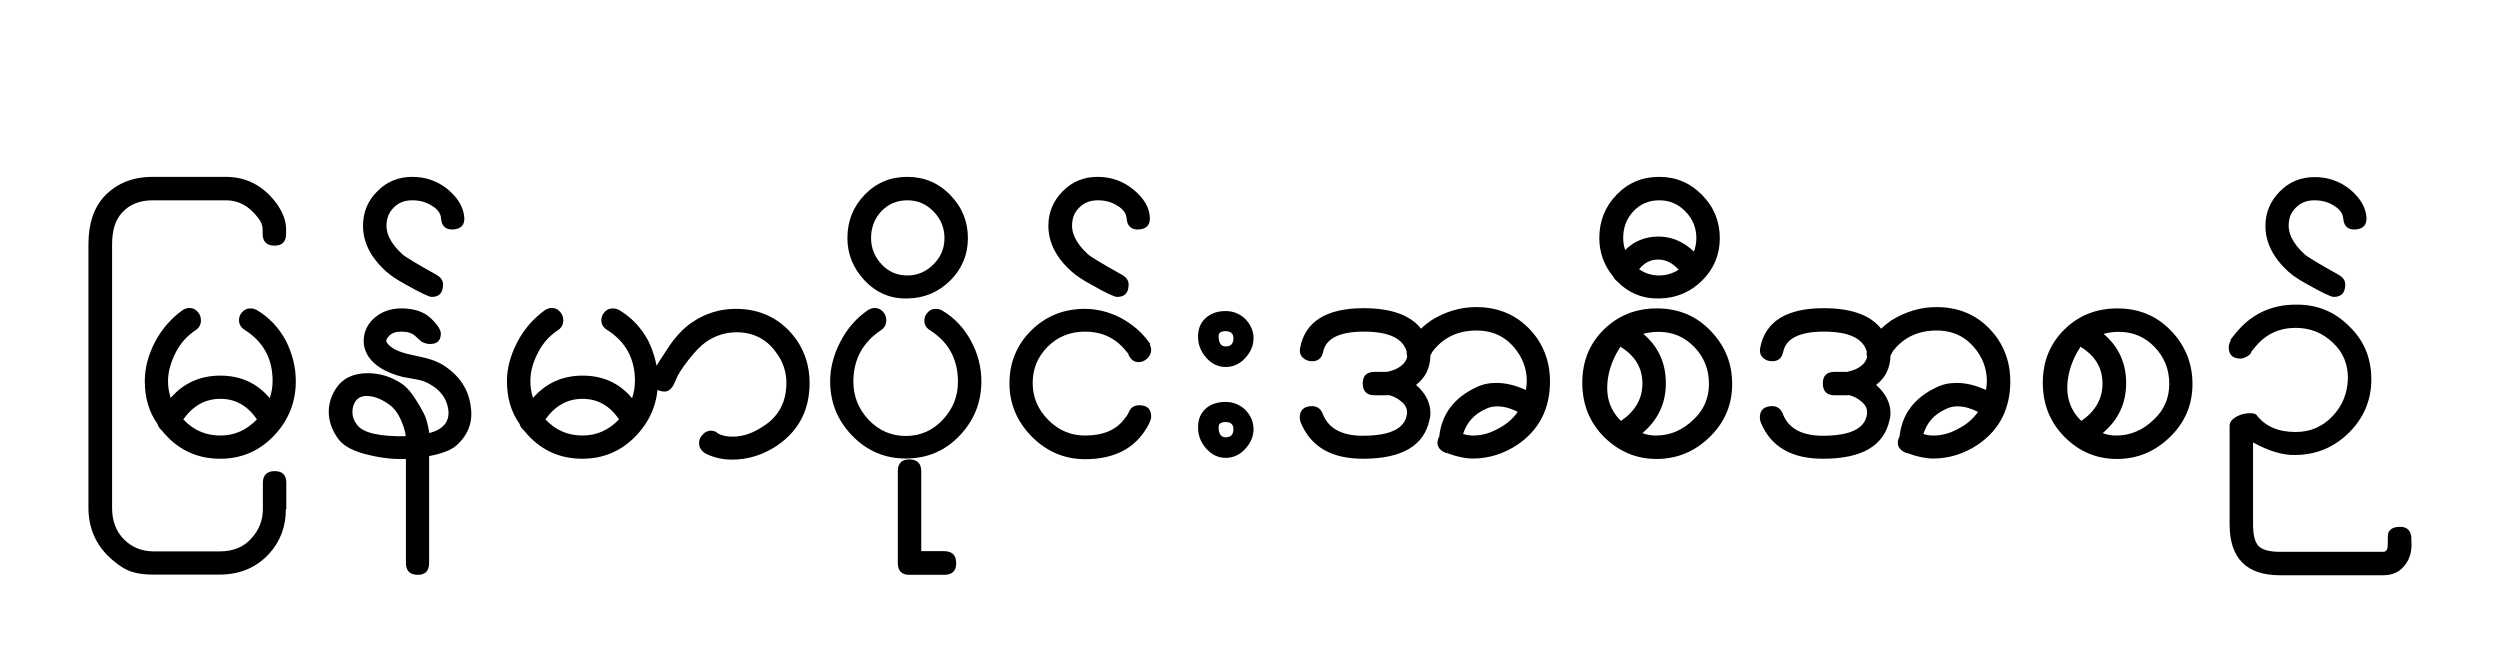
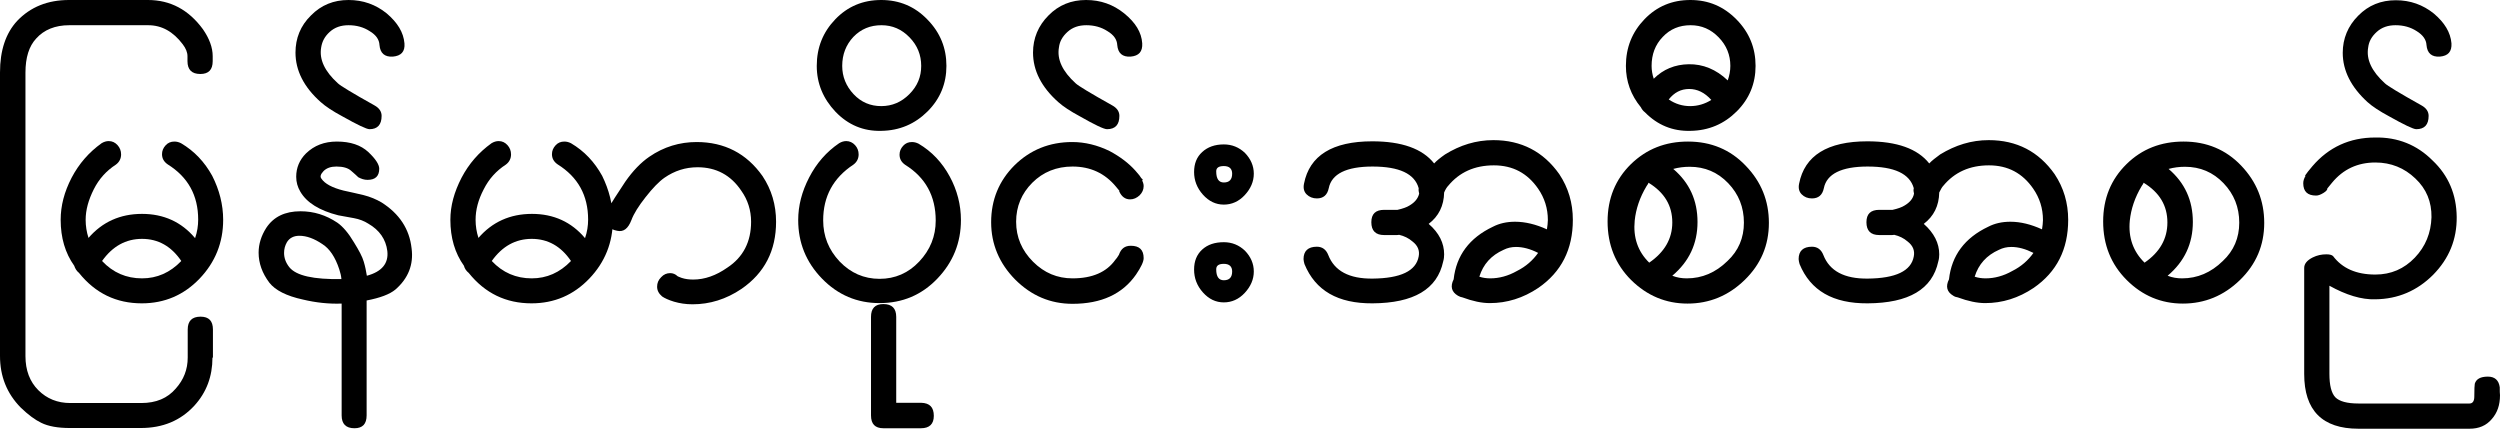
- <svg xmlns="http://www.w3.org/2000/svg" version="1.1" id="Layer_1" x="0px" y="0px" width="113.08px" height="30px" viewBox="566.53 -4.21 113.08 30" style="enable-background:new 566.53 -4.21 113.08 30;" xml:space="preserve">
+ <svg xmlns="http://www.w3.org/2000/svg" version="1.1" id="Layer_1" x="0px" y="0px" width="105.08px" height="18px" viewBox="570.53 3.79 105.08 18" style="enable-background:new 570.53 3.79 105.08 18;" xml:space="preserve">
  <style type="text/css">
	.st0{fill-rule:evenodd;clip-rule:evenodd;}
+ 	.st1{fill:#1E1E1E;}
</style>
  <g>
    <path d="M579.46,18.82c0,0.79-0.25,1.46-0.76,2.02c-0.58,0.63-1.33,0.94-2.25,0.94h-2.99c-0.49,0-0.9-0.07-1.2-0.22   c-0.25-0.12-0.54-0.33-0.86-0.64c-0.58-0.59-0.87-1.31-0.87-2.17V6.84c0-0.93,0.24-1.65,0.72-2.17c0.56-0.59,1.29-0.88,2.18-0.88   h3.32c0.94,0,1.71,0.41,2.31,1.23c0.27,0.39,0.41,0.77,0.41,1.13v0.21c0,0.36-0.17,0.54-0.52,0.54c-0.36,0-0.54-0.18-0.54-0.54   V6.15c0-0.16-0.07-0.33-0.2-0.5c-0.4-0.53-0.88-0.8-1.45-0.8h-3.32c-0.59,0-1.06,0.19-1.39,0.56c-0.3,0.32-0.45,0.8-0.45,1.43   v11.92c0,0.59,0.18,1.07,0.54,1.43c0.36,0.36,0.81,0.54,1.34,0.54h2.99c0.62,0,1.1-0.2,1.45-0.61c0.33-0.37,0.5-0.8,0.5-1.3v-1.18   c0-0.36,0.18-0.54,0.54-0.54c0.35,0,0.52,0.18,0.52,0.54V18.82z M579.91,13.03c0,0.95-0.33,1.78-0.99,2.47   c-0.66,0.69-1.47,1.04-2.43,1.04c-1.07,0-1.95-0.42-2.64-1.28c-0.1-0.08-0.16-0.18-0.2-0.3c-0.38-0.53-0.57-1.18-0.57-1.93   c0-0.59,0.15-1.17,0.46-1.77c0.31-0.59,0.73-1.07,1.26-1.45c0.1-0.06,0.2-0.09,0.3-0.09c0.15,0,0.27,0.06,0.37,0.17   c0.1,0.11,0.15,0.24,0.15,0.39c0,0.17-0.07,0.32-0.22,0.43c-0.4,0.26-0.71,0.6-0.93,1.04c-0.22,0.44-0.34,0.86-0.34,1.28   c0,0.26,0.04,0.51,0.12,0.76c0.58-0.67,1.33-1.01,2.25-1.01c0.91,0,1.66,0.34,2.23,1.02c0.09-0.26,0.13-0.52,0.13-0.78   c0-1.02-0.43-1.79-1.28-2.32c-0.16-0.11-0.24-0.25-0.24-0.43c0-0.14,0.05-0.26,0.15-0.37c0.1-0.11,0.22-0.16,0.37-0.16   c0.09,0,0.18,0.02,0.28,0.07c0.56,0.33,0.99,0.79,1.31,1.37C579.75,11.77,579.91,12.39,579.91,13.03z M576.5,15.49   c0.63,0,1.18-0.24,1.65-0.73c-0.42-0.62-0.97-0.93-1.65-0.93c-0.68,0-1.24,0.31-1.68,0.93C575.28,15.25,575.84,15.49,576.5,15.49   L576.5,15.49z" />
-     <path d="M586.57,12.3c0.74,0.47,1.17,1.11,1.26,1.93c0.09,0.68-0.14,1.26-0.68,1.73c-0.24,0.2-0.64,0.35-1.21,0.46v4.83   c0,0.36-0.17,0.54-0.51,0.54c-0.36,0-0.54-0.18-0.54-0.54v-4.7c-0.54,0.02-1.09-0.04-1.63-0.17c-0.69-0.15-1.16-0.39-1.41-0.71   c-0.3-0.4-0.45-0.82-0.45-1.26c0-0.36,0.11-0.71,0.32-1.04c0.31-0.47,0.79-0.7,1.44-0.7c0.56,0,1.07,0.16,1.55,0.48   c0.23,0.16,0.47,0.44,0.7,0.83c0.21,0.34,0.35,0.6,0.41,0.81c0.06,0.2,0.1,0.4,0.13,0.59c0.63-0.17,0.92-0.52,0.86-1.04   c-0.06-0.49-0.33-0.88-0.8-1.15c-0.17-0.11-0.38-0.19-0.6-0.23c-0.23-0.04-0.45-0.08-0.66-0.12c-0.79-0.2-1.33-0.53-1.6-1   c-0.11-0.19-0.17-0.4-0.17-0.62c0-0.38,0.14-0.71,0.41-0.98c0.35-0.34,0.78-0.5,1.3-0.5c0.57,0,1.01,0.15,1.32,0.44   c0.31,0.29,0.46,0.53,0.46,0.7c0,0.31-0.16,0.47-0.49,0.47c-0.14,0-0.26-0.04-0.39-0.11c-0.06-0.06-0.16-0.15-0.3-0.27   c-0.13-0.12-0.34-0.18-0.62-0.18c-0.23,0-0.41,0.06-0.54,0.19c-0.12,0.13-0.16,0.23-0.09,0.32c0.14,0.21,0.45,0.38,0.93,0.5   c0.27,0.06,0.55,0.12,0.84,0.19C586.09,12.06,586.35,12.17,586.57,12.3L586.57,12.3z M582.69,15.02c0.29,0.36,1.02,0.52,2.19,0.5   c-0.01-0.13-0.04-0.26-0.09-0.41c-0.17-0.52-0.41-0.87-0.71-1.06c-0.34-0.23-0.66-0.35-0.97-0.35c-0.23,0-0.41,0.09-0.52,0.27   c-0.08,0.14-0.12,0.29-0.12,0.45C582.47,14.63,582.54,14.83,582.69,15.02L582.69,15.02z" />
+     <path d="M586.57,12.3c0.74,0.47,1.17,1.11,1.26,1.93c0.09,0.68-0.14,1.26-0.68,1.73c-0.24,0.2-0.64,0.35-1.21,0.46v4.83   c0,0.36-0.17,0.54-0.51,0.54c-0.36,0-0.54-0.18-0.54-0.54v-4.7c-0.54,0.02-1.09-0.04-1.63-0.17c-0.69-0.15-1.16-0.39-1.41-0.71   c-0.3-0.4-0.45-0.82-0.45-1.26c0-0.36,0.11-0.71,0.32-1.04c0.31-0.47,0.79-0.7,1.44-0.7c0.56,0,1.07,0.16,1.55,0.48   c0.23,0.16,0.47,0.44,0.7,0.83c0.21,0.34,0.35,0.6,0.41,0.81c0.06,0.2,0.1,0.4,0.13,0.59c0.63-0.17,0.92-0.52,0.86-1.04   c-0.06-0.49-0.33-0.88-0.8-1.15c-0.17-0.11-0.38-0.19-0.6-0.23c-0.23-0.04-0.45-0.08-0.66-0.12c-0.79-0.2-1.33-0.53-1.6-1   c-0.11-0.19-0.17-0.39-0.17-0.62c0-0.38,0.14-0.71,0.41-0.98c0.35-0.34,0.78-0.5,1.3-0.5c0.57,0,1.01,0.15,1.32,0.44   c0.31,0.29,0.46,0.53,0.46,0.7c0,0.31-0.16,0.47-0.49,0.47c-0.14,0-0.26-0.04-0.39-0.11c-0.06-0.06-0.16-0.15-0.3-0.27   c-0.13-0.12-0.34-0.18-0.62-0.18c-0.23,0-0.41,0.06-0.54,0.19c-0.12,0.13-0.16,0.23-0.09,0.32c0.14,0.21,0.45,0.38,0.93,0.5   c0.27,0.06,0.55,0.12,0.84,0.19C586.09,12.06,586.35,12.17,586.57,12.3L586.57,12.3z M582.69,15.02c0.29,0.36,1.02,0.52,2.19,0.5   c-0.01-0.13-0.04-0.26-0.09-0.41c-0.17-0.52-0.41-0.87-0.71-1.06c-0.34-0.23-0.66-0.35-0.97-0.35c-0.23,0-0.41,0.09-0.52,0.27   c-0.08,0.14-0.12,0.29-0.12,0.45C582.47,14.63,582.54,14.83,582.69,15.02L582.69,15.02z" />
    <path d="M587.53,5.61c0.03,0.35-0.14,0.53-0.49,0.56c-0.34,0.02-0.53-0.14-0.56-0.49c-0.01-0.22-0.14-0.42-0.41-0.58   c-0.26-0.17-0.56-0.25-0.89-0.25c-0.32,0-0.58,0.09-0.79,0.28c-0.21,0.19-0.32,0.4-0.36,0.65c-0.09,0.51,0.15,1.01,0.7,1.51   c0.1,0.1,0.61,0.41,1.54,0.93c0.2,0.11,0.3,0.26,0.3,0.44c0,0.37-0.17,0.56-0.51,0.56c-0.12,0-0.5-0.18-1.14-0.54   c-0.41-0.22-0.71-0.42-0.91-0.6c-0.71-0.63-1.06-1.33-1.06-2.08c0-0.6,0.21-1.13,0.65-1.56c0.43-0.44,0.96-0.65,1.58-0.65   c0.61,0,1.14,0.19,1.6,0.56C587.24,4.74,587.49,5.15,587.53,5.61z" />
    <path d="M596.29,13.03c0,0.95-0.33,1.78-0.99,2.47c-0.66,0.69-1.47,1.04-2.43,1.04c-1.07,0-1.95-0.42-2.64-1.28   c-0.1-0.08-0.17-0.18-0.2-0.3c-0.38-0.53-0.57-1.18-0.57-1.93c0-0.59,0.16-1.17,0.47-1.77c0.31-0.59,0.73-1.07,1.26-1.45   c0.1-0.06,0.2-0.09,0.3-0.09c0.15,0,0.27,0.06,0.37,0.17c0.1,0.11,0.15,0.24,0.15,0.39c0,0.17-0.07,0.32-0.22,0.43   c-0.4,0.26-0.71,0.6-0.93,1.04c-0.23,0.44-0.34,0.86-0.34,1.28c0,0.26,0.04,0.51,0.12,0.76c0.58-0.67,1.33-1.01,2.25-1.01   c0.91,0,1.66,0.34,2.23,1.02c0.09-0.26,0.13-0.52,0.13-0.78c0-1.02-0.43-1.79-1.28-2.32c-0.16-0.11-0.24-0.25-0.24-0.43   c0-0.14,0.05-0.26,0.15-0.37c0.1-0.11,0.22-0.16,0.37-0.16c0.09,0,0.18,0.02,0.28,0.07c0.56,0.33,0.99,0.79,1.31,1.37   C596.13,11.77,596.29,12.39,596.29,13.03z M592.88,15.49c0.63,0,1.18-0.24,1.65-0.73c-0.42-0.62-0.97-0.93-1.65-0.93   c-0.68,0-1.24,0.31-1.68,0.93C591.66,15.25,592.22,15.49,592.88,15.49L592.88,15.49z M599.81,9.76c1.17,0,2.1,0.48,2.77,1.43   c0.38,0.57,0.57,1.21,0.57,1.92c0,1.21-0.48,2.15-1.45,2.82c-0.65,0.44-1.34,0.65-2.06,0.65c-0.29,0-0.54-0.04-0.78-0.11   c-0.23-0.07-0.4-0.15-0.5-0.22c-0.14-0.12-0.21-0.25-0.21-0.41c0-0.15,0.05-0.28,0.17-0.4c0.11-0.12,0.24-0.17,0.38-0.17   c0.11,0,0.22,0.04,0.31,0.13c0.01,0.01,0.07,0.03,0.17,0.07c0.15,0.05,0.31,0.07,0.49,0.07c0.48,0,0.96-0.17,1.43-0.5   c0.67-0.44,1-1.09,1-1.93c0-0.48-0.14-0.92-0.41-1.3c-0.44-0.66-1.06-0.99-1.84-0.99c-0.51,0-0.97,0.15-1.39,0.44   c-0.23,0.16-0.5,0.44-0.79,0.81c-0.3,0.38-0.5,0.7-0.6,0.97c-0.14,0.36-0.33,0.51-0.6,0.45c-0.32-0.06-0.48-0.24-0.48-0.54   c0-0.13,0.03-0.26,0.09-0.38c0.15-0.25,0.39-0.63,0.73-1.14c0.32-0.46,0.66-0.81,1.01-1.05C598.43,9.96,599.1,9.76,599.81,9.76   L599.81,9.76z" />
    <path d="M610.92,13.04c0,0.95-0.33,1.77-0.99,2.46c-0.66,0.69-1.47,1.03-2.43,1.03c-0.94,0-1.75-0.34-2.42-1.03   c-0.67-0.69-1-1.51-1-2.46c0-0.6,0.15-1.19,0.46-1.79c0.31-0.6,0.73-1.08,1.26-1.44c0.1-0.06,0.2-0.09,0.3-0.09   c0.14,0,0.27,0.06,0.37,0.17c0.1,0.11,0.15,0.24,0.15,0.39c0,0.17-0.07,0.32-0.22,0.43c-0.85,0.56-1.27,1.34-1.27,2.34   c0,0.67,0.23,1.24,0.69,1.73c0.46,0.48,1.02,0.73,1.68,0.73c0.65,0,1.21-0.24,1.67-0.73c0.46-0.49,0.69-1.06,0.69-1.72   c0-1.03-0.43-1.81-1.28-2.34c-0.16-0.11-0.24-0.25-0.24-0.43c0-0.14,0.05-0.26,0.15-0.37c0.1-0.11,0.22-0.16,0.37-0.16   c0.09,0,0.18,0.02,0.28,0.07c0.56,0.33,0.99,0.79,1.31,1.38C610.76,11.78,610.92,12.4,610.92,13.04z" />
    <path d="M610.31,6.56c0,0.74-0.26,1.38-0.79,1.91c-0.53,0.53-1.18,0.81-1.95,0.82c-0.75,0.02-1.39-0.25-1.92-0.8   c-0.52-0.55-0.79-1.19-0.79-1.93c0-0.77,0.26-1.42,0.78-1.96c0.52-0.54,1.16-0.81,1.93-0.81c0.76,0,1.41,0.27,1.94,0.82   C610.05,5.16,610.31,5.81,610.31,6.56z M609.25,6.56c0-0.46-0.16-0.86-0.49-1.2c-0.33-0.34-0.72-0.51-1.18-0.51   c-0.47,0-0.86,0.16-1.18,0.49c-0.31,0.33-0.47,0.74-0.47,1.22c0,0.45,0.16,0.85,0.48,1.19c0.32,0.34,0.71,0.5,1.16,0.5   c0.46,0,0.85-0.17,1.18-0.5C609.09,7.41,609.25,7.02,609.25,6.56z M609.78,21.27c0,0.34-0.18,0.52-0.54,0.52h-1.58   c-0.35,0-0.52-0.18-0.52-0.54v-4.14c0-0.36,0.17-0.54,0.52-0.54c0.36,0,0.54,0.18,0.54,0.54v3.61h1.05   C609.61,20.73,609.78,20.91,609.78,21.27L609.78,21.27z" />
    <path d="M618.53,11.3c0.01,0.02,0.02,0.04,0.04,0.05c0,0.01-0.01,0.02-0.04,0.02h-0.02v-0.02v-0.02c0.06,0.1,0.09,0.19,0.09,0.28   c0,0.15-0.06,0.28-0.17,0.39c-0.12,0.11-0.25,0.17-0.4,0.17c-0.2,0-0.35-0.11-0.45-0.32c-0.01-0.01-0.01-0.02,0-0.04l-0.14-0.17   c-0.47-0.57-1.08-0.85-1.83-0.85c-0.67,0-1.24,0.23-1.69,0.68c-0.45,0.45-0.68,1-0.68,1.64c0,0.65,0.24,1.21,0.71,1.68   c0.47,0.47,1.02,0.7,1.66,0.7c0.83,0,1.43-0.26,1.8-0.78c0.04-0.04,0.09-0.11,0.15-0.21c0.09-0.26,0.25-0.38,0.5-0.38   c0.36,0,0.54,0.17,0.54,0.52c0,0.15-0.11,0.38-0.32,0.69c-0.57,0.82-1.46,1.23-2.67,1.23c-0.93,0-1.73-0.34-2.41-1.02   c-0.67-0.68-1.01-1.49-1.01-2.41c0-0.94,0.33-1.74,0.98-2.39c0.66-0.65,1.47-0.98,2.43-0.98c0.53,0,1.06,0.13,1.57,0.38   c0.45,0.24,0.8,0.51,1.08,0.82l0.17,0.2c0.03,0.05,0.06,0.09,0.09,0.13L618.53,11.3L618.53,11.3z" />
    <path d="M618.54,5.61c0.02,0.35-0.14,0.53-0.49,0.56c-0.34,0.02-0.53-0.14-0.56-0.49c-0.01-0.22-0.14-0.42-0.41-0.58   c-0.26-0.17-0.56-0.25-0.89-0.25c-0.32,0-0.58,0.09-0.79,0.28c-0.21,0.19-0.33,0.4-0.36,0.65c-0.09,0.51,0.15,1.01,0.7,1.51   c0.1,0.1,0.61,0.41,1.54,0.93c0.2,0.11,0.3,0.26,0.3,0.44c0,0.37-0.17,0.56-0.52,0.56c-0.13,0-0.51-0.18-1.14-0.54   c-0.41-0.22-0.71-0.42-0.91-0.6c-0.71-0.63-1.06-1.33-1.06-2.08c0-0.6,0.22-1.13,0.65-1.56c0.43-0.44,0.96-0.65,1.58-0.65   c0.61,0,1.14,0.19,1.6,0.56C618.26,4.74,618.51,5.15,618.54,5.61z" />
    <path d="M623.23,11.09c0,0.33-0.13,0.63-0.38,0.9c-0.25,0.27-0.55,0.4-0.88,0.4c-0.34,0-0.63-0.14-0.88-0.42   c-0.25-0.28-0.37-0.6-0.37-0.95c0-0.35,0.11-0.63,0.34-0.84c0.23-0.21,0.53-0.32,0.91-0.32c0.34,0,0.64,0.12,0.89,0.36   C623.1,10.47,623.23,10.76,623.23,11.09z M623.23,15.2c0,0.33-0.13,0.63-0.38,0.9c-0.25,0.27-0.55,0.4-0.88,0.4   c-0.34,0-0.63-0.14-0.88-0.42c-0.25-0.28-0.37-0.6-0.37-0.96c0-0.35,0.11-0.63,0.34-0.84c0.23-0.21,0.53-0.31,0.91-0.31   c0.34,0,0.64,0.12,0.89,0.36C623.1,14.58,623.23,14.87,623.23,15.2z M621.97,11.46c0.23,0,0.35-0.12,0.35-0.37   c0-0.21-0.12-0.32-0.35-0.32c-0.21,0-0.32,0.07-0.32,0.22C621.65,11.31,621.76,11.46,621.97,11.46L621.97,11.46z M621.97,15.57   c0.23,0,0.35-0.12,0.35-0.37c0-0.21-0.12-0.32-0.35-0.32c-0.21,0-0.32,0.07-0.32,0.23C621.65,15.42,621.76,15.57,621.97,15.57   L621.97,15.57z" />
    <path d="M633.3,9.68c1.17,0,2.1,0.48,2.77,1.43c0.38,0.57,0.57,1.21,0.57,1.92c0,1.24-0.48,2.19-1.45,2.86   c-0.64,0.43-1.32,0.64-2.04,0.64c-0.34,0-0.72-0.08-1.15-0.24c-0.06-0.01-0.12-0.03-0.19-0.07c-0.27-0.16-0.33-0.39-0.18-0.69   c0.11-1,0.66-1.74,1.65-2.21c0.27-0.14,0.58-0.21,0.93-0.21c0.43,0,0.88,0.11,1.34,0.32c0.02-0.14,0.04-0.27,0.04-0.39   c0-0.49-0.14-0.93-0.41-1.32c-0.45-0.65-1.06-0.98-1.86-0.98c-0.81,0-1.45,0.29-1.92,0.86c-0.05,0.05-0.11,0.14-0.17,0.28   c-0.01,0.56-0.23,1-0.65,1.32c0.44,0.38,0.65,0.81,0.65,1.28c0,0.1-0.01,0.2-0.04,0.3c-0.25,1.17-1.24,1.75-2.97,1.76   c-1.45,0.01-2.4-0.53-2.86-1.65c-0.02-0.08-0.04-0.15-0.04-0.21c0-0.34,0.19-0.52,0.56-0.52c0.23,0,0.39,0.12,0.48,0.35   c0.26,0.67,0.88,1,1.86,0.99c1.18-0.01,1.83-0.32,1.94-0.93c0.05-0.25-0.04-0.46-0.26-0.63c-0.16-0.14-0.35-0.23-0.56-0.28   c-0.05,0.01-0.09,0.01-0.13,0.01h-0.5c-0.36,0-0.54-0.18-0.54-0.54c0-0.35,0.18-0.52,0.54-0.52h0.56c0.22-0.05,0.39-0.11,0.5-0.18   c0.22-0.13,0.36-0.29,0.41-0.5c-0.02-0.08-0.03-0.15-0.02-0.23c-0.17-0.61-0.82-0.91-1.94-0.91c-1.1,0-1.72,0.31-1.84,0.91   c-0.06,0.29-0.23,0.43-0.5,0.43c-0.17,0-0.32-0.06-0.43-0.17c-0.11-0.11-0.15-0.26-0.11-0.45c0.23-1.18,1.19-1.78,2.87-1.78   c1.24,0,2.11,0.31,2.6,0.93c0.11-0.12,0.26-0.24,0.46-0.38C631.9,9.89,632.57,9.68,633.3,9.68L633.3,9.68z M635.18,14.42   c-0.33-0.17-0.64-0.25-0.93-0.25c-0.19,0-0.36,0.04-0.52,0.12c-0.52,0.23-0.86,0.61-1.02,1.13c0.15,0.05,0.31,0.07,0.46,0.07   c0.37,0,0.75-0.1,1.12-0.31C634.67,14.99,634.96,14.73,635.18,14.42z" />
    <path d="M644.88,13.16c0,0.94-0.34,1.74-1.02,2.4c-0.68,0.66-1.48,0.99-2.4,0.99c-0.91,0-1.7-0.33-2.37-0.99   c-0.66-0.66-0.99-1.48-0.99-2.46c0-0.97,0.33-1.77,0.98-2.41c0.66-0.64,1.45-0.95,2.4-0.95c0.97,0,1.78,0.34,2.42,1.01   C644.56,11.43,644.88,12.23,644.88,13.16z M639.85,14.83c0.64-0.44,0.97-1,0.97-1.69c0-0.71-0.33-1.26-1-1.67   c0,0.01-0.01,0.03-0.02,0.05l-0.06,0.09c-0.29,0.48-0.45,0.97-0.5,1.45C639.17,13.77,639.37,14.36,639.85,14.83L639.85,14.83z    M641.43,15.49c0.64,0,1.21-0.24,1.71-0.73c0.46-0.43,0.69-0.97,0.69-1.61c0-0.65-0.22-1.2-0.66-1.66   c-0.44-0.46-0.98-0.69-1.62-0.69c-0.24,0-0.47,0.03-0.69,0.09c0.68,0.58,1.02,1.32,1.02,2.23c0,0.91-0.35,1.66-1.06,2.26   C641.02,15.46,641.22,15.49,641.43,15.49L641.43,15.49z" />
    <path d="M644.32,6.56c0,0.74-0.26,1.38-0.79,1.91c-0.53,0.53-1.18,0.81-1.95,0.82c-0.74,0.02-1.38-0.24-1.91-0.78   c-0.08-0.06-0.13-0.13-0.17-0.21c-0.42-0.51-0.63-1.09-0.63-1.74c0-0.77,0.26-1.42,0.78-1.96c0.52-0.54,1.16-0.81,1.93-0.81   c0.76,0,1.4,0.27,1.94,0.82C644.06,5.16,644.32,5.81,644.32,6.56z M643.15,7.17c0.07-0.2,0.11-0.4,0.11-0.61   c0-0.46-0.16-0.86-0.49-1.2c-0.33-0.34-0.72-0.51-1.18-0.51c-0.47,0-0.86,0.16-1.17,0.49c-0.32,0.33-0.47,0.74-0.47,1.22   c0,0.18,0.03,0.36,0.09,0.54c0.4-0.4,0.89-0.6,1.47-0.61C642.1,6.48,642.66,6.7,643.15,7.17L643.15,7.17z M641.57,8.25   c0.32,0,0.62-0.09,0.89-0.26c-0.28-0.31-0.59-0.46-0.93-0.46c-0.35,0-0.63,0.15-0.86,0.44C640.95,8.16,641.25,8.25,641.57,8.25   L641.57,8.25z" />
    <path d="M654.12,9.68c1.18,0,2.1,0.48,2.77,1.43c0.38,0.57,0.57,1.21,0.57,1.92c0,1.24-0.48,2.19-1.45,2.86   c-0.64,0.43-1.32,0.64-2.04,0.64c-0.33,0-0.72-0.08-1.15-0.24c-0.07-0.01-0.13-0.03-0.19-0.07c-0.27-0.16-0.33-0.39-0.18-0.69   c0.11-1,0.66-1.74,1.65-2.21c0.27-0.14,0.58-0.21,0.93-0.21c0.43,0,0.87,0.11,1.33,0.32c0.02-0.14,0.04-0.27,0.04-0.39   c0-0.49-0.14-0.93-0.41-1.32c-0.45-0.65-1.06-0.98-1.86-0.98c-0.81,0-1.45,0.29-1.92,0.86c-0.05,0.05-0.1,0.14-0.17,0.28   c-0.01,0.56-0.23,1-0.65,1.32c0.43,0.38,0.65,0.81,0.65,1.28c0,0.1-0.01,0.2-0.04,0.3c-0.25,1.17-1.24,1.75-2.97,1.76   c-1.45,0.01-2.4-0.53-2.86-1.65c-0.02-0.08-0.04-0.15-0.04-0.21c0-0.34,0.19-0.52,0.56-0.52c0.23,0,0.39,0.12,0.48,0.35   c0.26,0.67,0.88,1,1.86,0.99c1.18-0.01,1.83-0.32,1.94-0.93c0.05-0.25-0.04-0.46-0.26-0.63c-0.16-0.14-0.35-0.23-0.56-0.28   c-0.05,0.01-0.09,0.01-0.13,0.01h-0.5c-0.36,0-0.54-0.18-0.54-0.54c0-0.35,0.18-0.52,0.54-0.52h0.56c0.22-0.05,0.39-0.11,0.5-0.18   c0.22-0.13,0.36-0.29,0.4-0.5c-0.02-0.08-0.03-0.15-0.01-0.23c-0.17-0.61-0.82-0.91-1.94-0.91c-1.1,0-1.72,0.31-1.84,0.91   c-0.06,0.29-0.23,0.43-0.5,0.43c-0.18,0-0.32-0.06-0.43-0.17c-0.11-0.11-0.15-0.26-0.11-0.45c0.23-1.18,1.19-1.78,2.87-1.78   c1.24,0,2.11,0.31,2.6,0.93c0.11-0.12,0.27-0.24,0.46-0.38C652.72,9.89,653.39,9.68,654.12,9.68L654.12,9.68z M656,14.42   c-0.34-0.17-0.64-0.25-0.93-0.25c-0.19,0-0.36,0.04-0.52,0.12c-0.52,0.23-0.86,0.61-1.02,1.13c0.15,0.05,0.3,0.07,0.46,0.07   c0.37,0,0.75-0.1,1.12-0.31C655.49,14.99,655.78,14.73,656,14.42z M665.7,13.16c0,0.94-0.34,1.74-1.02,2.4   c-0.68,0.66-1.48,0.99-2.4,0.99c-0.91,0-1.7-0.33-2.36-0.99c-0.66-0.66-0.99-1.48-0.99-2.46c0-0.97,0.33-1.77,0.98-2.41   c0.65-0.64,1.45-0.95,2.4-0.95c0.97,0,1.78,0.34,2.42,1.01C665.38,11.43,665.7,12.23,665.7,13.16z M660.67,14.83   c0.64-0.44,0.96-1,0.96-1.69c0-0.71-0.33-1.26-1-1.67c0,0.01-0.01,0.03-0.02,0.05l-0.06,0.09c-0.29,0.48-0.45,0.97-0.5,1.45   C659.98,13.77,660.19,14.36,660.67,14.83L660.67,14.83z M662.25,15.49c0.64,0,1.21-0.24,1.71-0.73c0.46-0.43,0.69-0.97,0.69-1.61   c0-0.65-0.22-1.2-0.66-1.66c-0.44-0.46-0.98-0.69-1.62-0.69c-0.24,0-0.47,0.03-0.69,0.09c0.68,0.58,1.02,1.32,1.02,2.23   c0,0.91-0.35,1.66-1.06,2.26C661.84,15.46,662.04,15.49,662.25,15.49L662.25,15.49z M673.79,12.91c0.01,0.94-0.32,1.75-0.99,2.43   c-0.67,0.67-1.48,1.02-2.43,1.03c-0.58,0.02-1.23-0.18-1.93-0.57v3.7c0,0.48,0.08,0.81,0.25,0.99c0.17,0.17,0.49,0.26,0.97,0.26   h4.67c0.13,0,0.2-0.1,0.2-0.29c0-0.31,0.01-0.49,0.02-0.54c0.06-0.2,0.24-0.3,0.55-0.3c0.29,0,0.46,0.15,0.5,0.45   c0,0.15,0,0.26,0.01,0.33c0,0.41-0.11,0.74-0.35,1.01c-0.23,0.27-0.54,0.4-0.93,0.4h-4.67c-1.52,0-2.28-0.77-2.28-2.3v-4.46   c0-0.17,0.12-0.32,0.36-0.44c0.18-0.09,0.37-0.13,0.57-0.13c0.13,0,0.22,0.02,0.28,0.07c0.39,0.52,0.98,0.78,1.78,0.78   c0.66,0,1.21-0.24,1.66-0.71c0.45-0.47,0.68-1.04,0.7-1.7c0.01-0.64-0.21-1.19-0.68-1.63c-0.46-0.44-1.02-0.67-1.68-0.67   c-0.74,0-1.35,0.28-1.82,0.85l-0.18,0.22c-0.02,0.02-0.05,0.04-0.07,0.04c0-0.01,0.01-0.03,0.04-0.05l0.01,0.01   c0.02,0.06-0.03,0.13-0.16,0.21c-0.13,0.08-0.23,0.11-0.31,0.11c-0.36,0-0.54-0.17-0.54-0.52c0-0.11,0.04-0.22,0.11-0.33v0.02   v-0.02l0.02,0.02h-0.04l-0.02-0.02l0.02-0.01c0.05-0.08,0.15-0.2,0.3-0.38c0.68-0.79,1.56-1.2,2.63-1.2   c0.95-0.02,1.76,0.31,2.41,0.96C673.45,11.17,673.78,11.97,673.79,12.91z M673.57,5.61c0.02,0.35-0.14,0.53-0.49,0.56   c-0.34,0.02-0.53-0.14-0.56-0.49c-0.01-0.22-0.15-0.42-0.41-0.58c-0.26-0.17-0.56-0.25-0.89-0.25c-0.32,0-0.58,0.09-0.79,0.28   c-0.21,0.19-0.33,0.4-0.36,0.65c-0.09,0.51,0.15,1.01,0.7,1.51c0.1,0.1,0.61,0.41,1.54,0.93c0.2,0.11,0.3,0.26,0.3,0.44   c0,0.37-0.17,0.56-0.52,0.56c-0.12,0-0.5-0.18-1.14-0.54c-0.41-0.22-0.71-0.42-0.91-0.6C669.35,7.45,669,6.76,669,6.01   c0-0.6,0.22-1.13,0.65-1.56c0.43-0.44,0.96-0.65,1.58-0.65c0.61,0,1.14,0.19,1.6,0.56C673.28,4.74,673.53,5.15,673.57,5.61z" />
  </g>
</svg>
